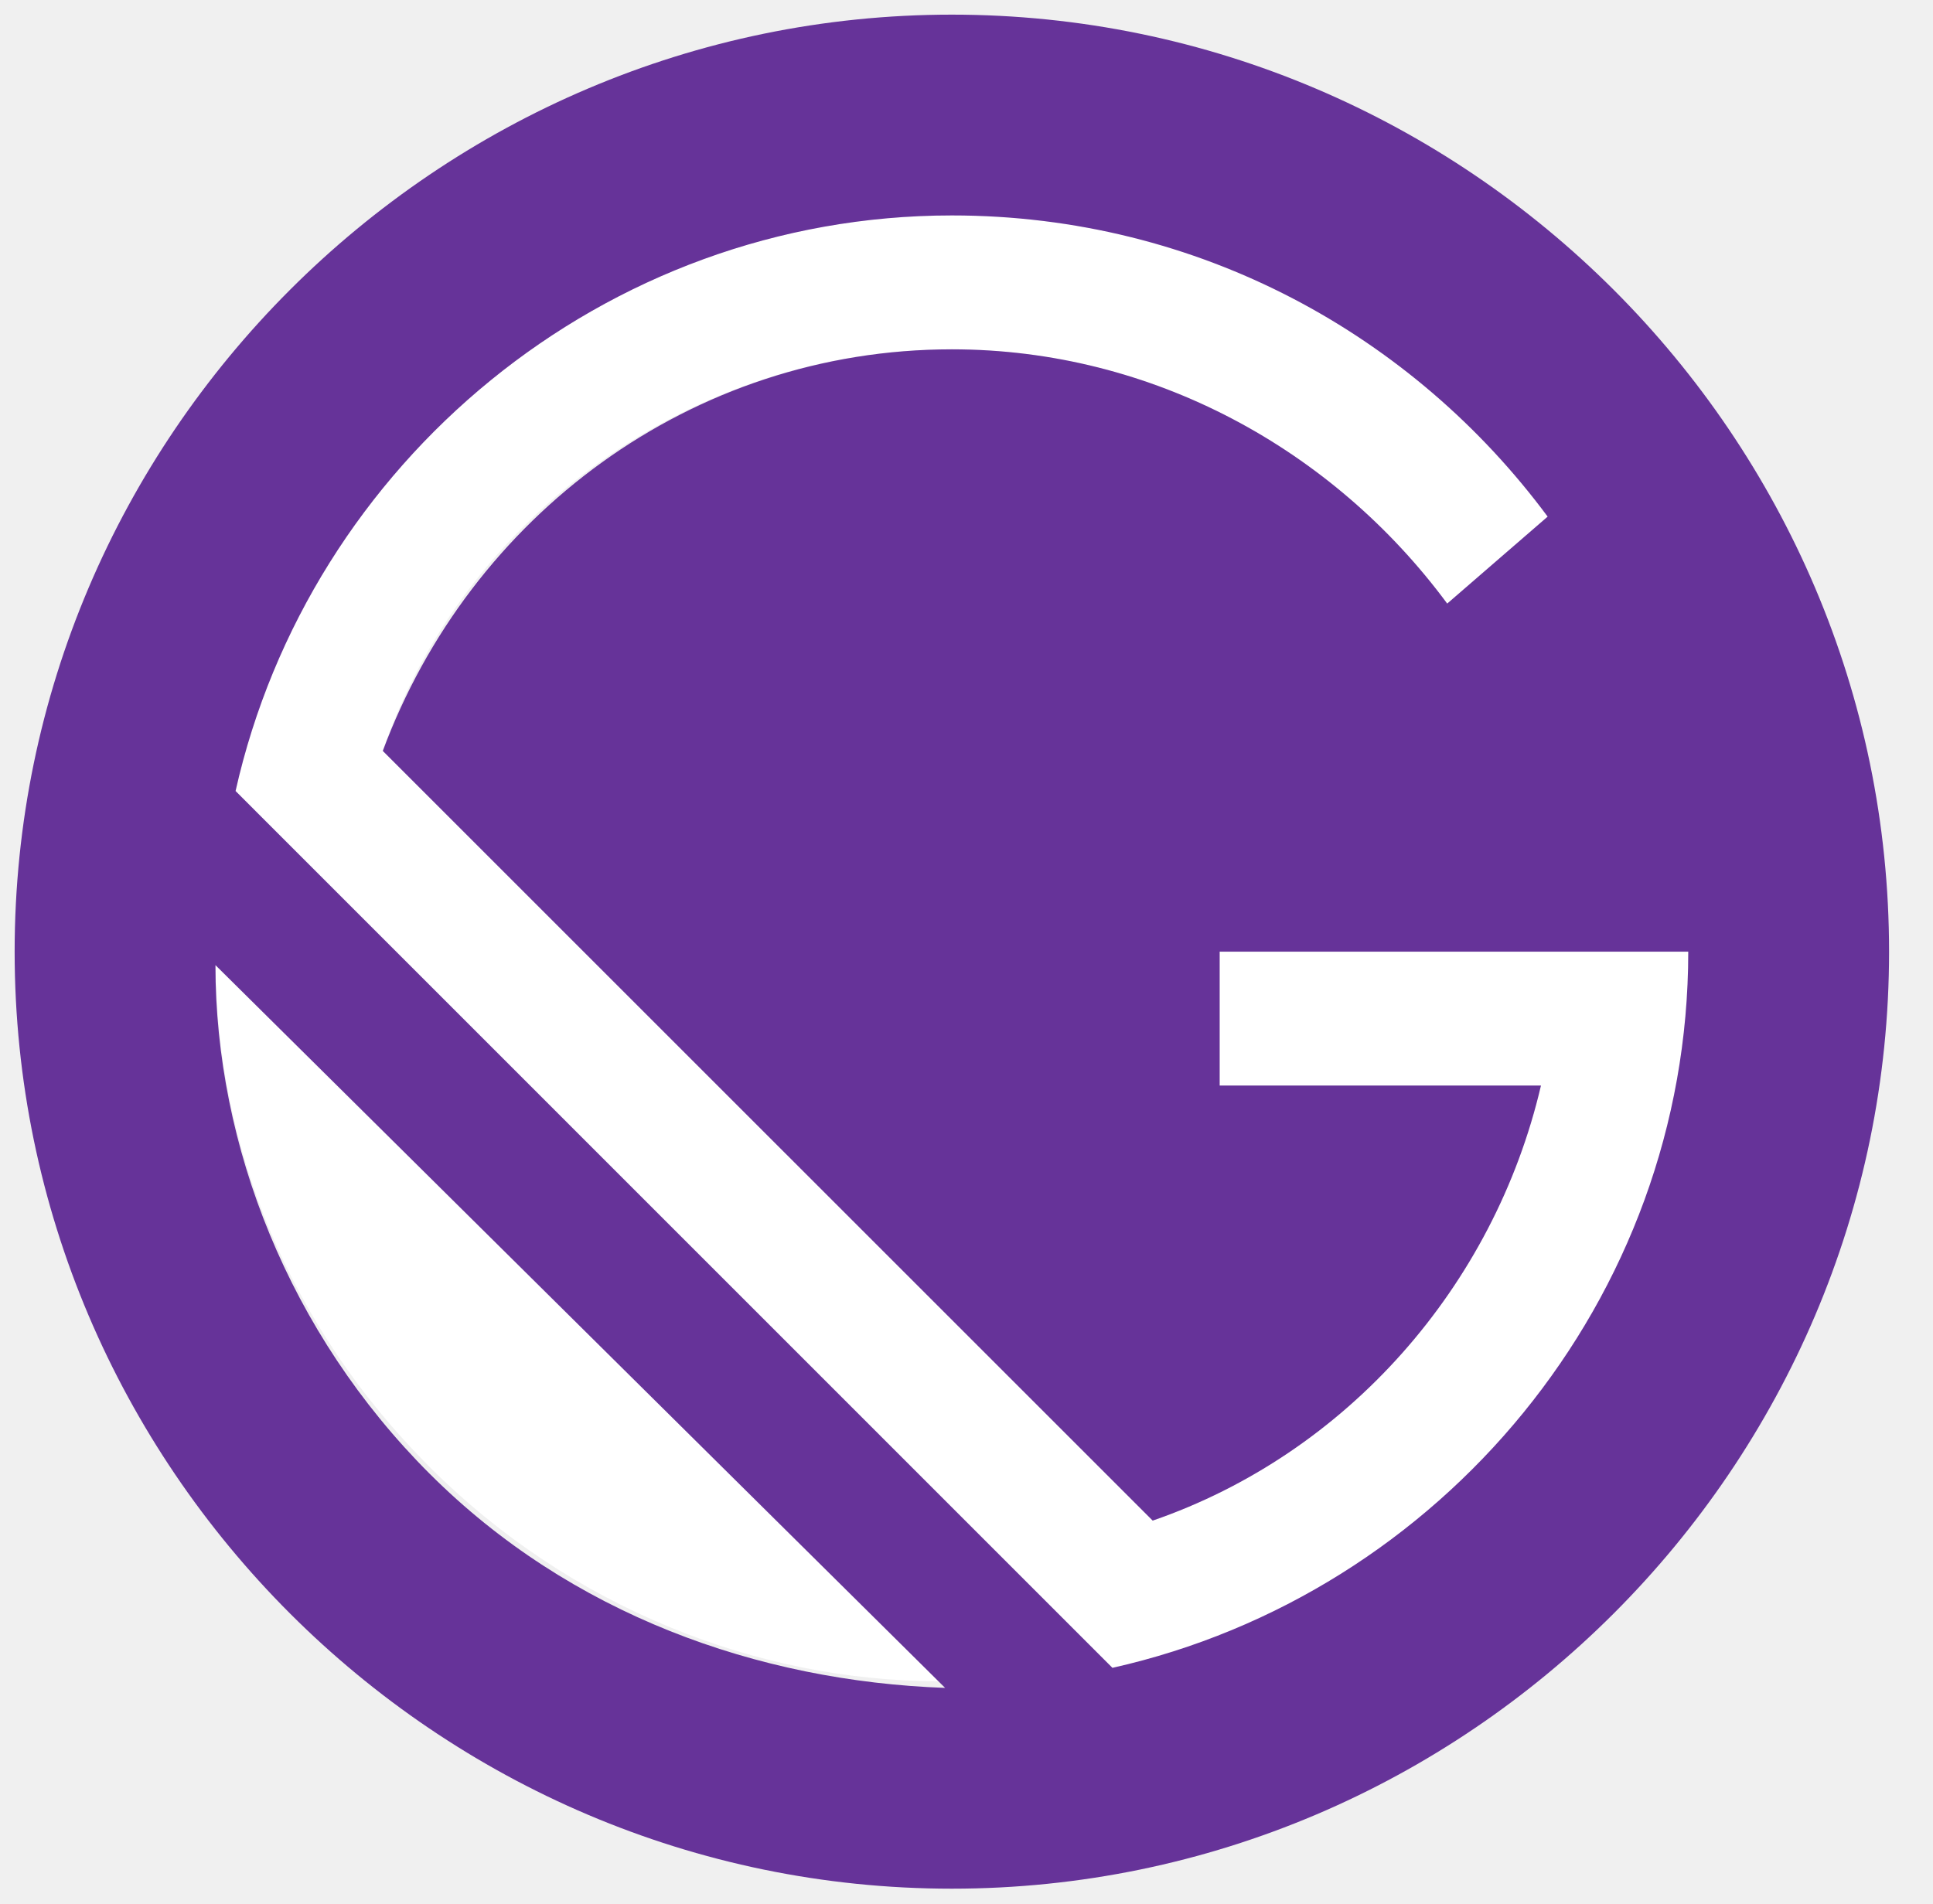
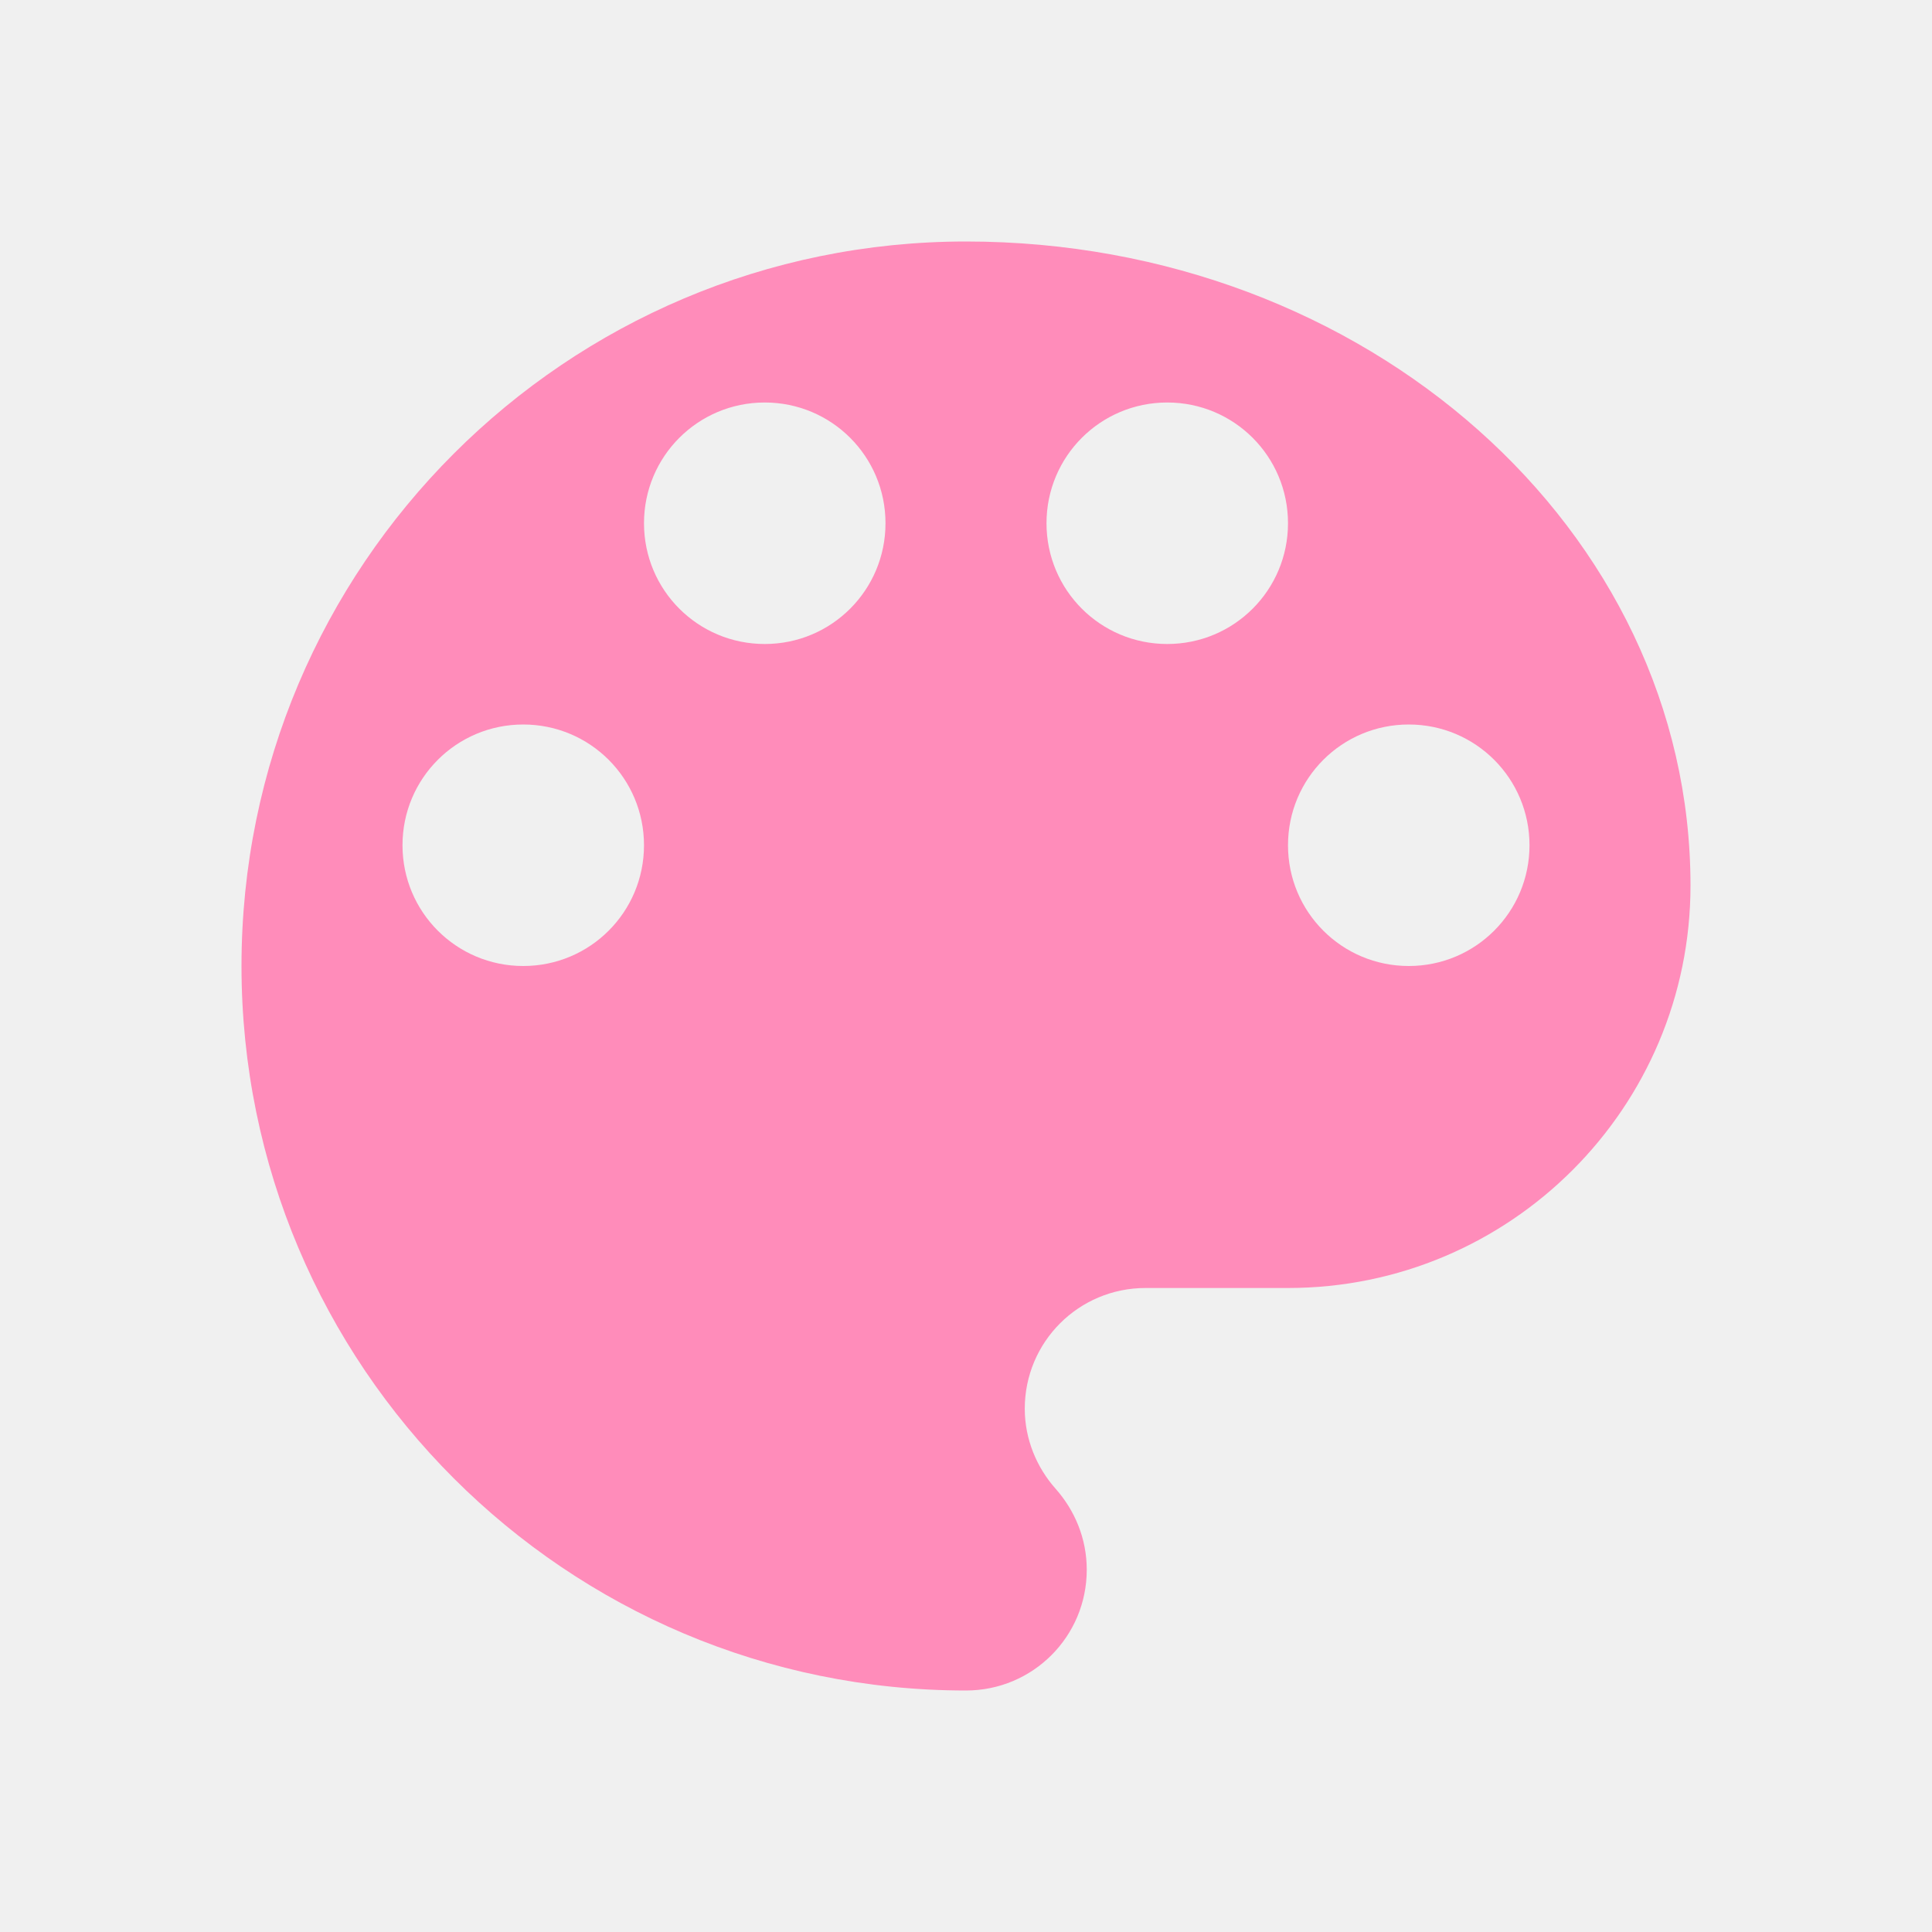
- <svg xmlns="http://www.w3.org/2000/svg" xmlns:xlink="http://www.w3.org/1999/xlink" viewBox="0 0 66 65" fill="#fff" fill-rule="evenodd" stroke="#000" stroke-linecap="round" stroke-linejoin="round">
-   <use xlink:href="#A" x=".5" y=".5" />
-   <symbol id="A" overflow="visible">
-     <g stroke="none" fill-rule="nonzero">
-       <path d="M57.143 32h-16v4.57h10.97c-1.6 6.857-6.63 12.57-13.257 14.857L12.57 25.143c2.743-8 10.514-13.714 19.43-13.714 6.857 0 13.03 3.43 16.914 8.686l3.43-2.97C47.77 10.97 40.457 6.857 32 6.857c-11.886 0-21.943 8.457-24.457 19.657l30.17 30.17c10.97-2.743 19.43-12.8 19.43-24.686zm-50.286.23c0 6.4 2.514 12.57 7.314 17.37s11.2 7.314 17.37 7.314z" />
-       <path d="M32 0C14.4 0 0 14.4 0 32s14.4 32 32 32 32-14.4 32-32S49.6 0 32 0zM14.17 49.83c-4.8-4.8-7.314-11.2-7.314-17.37L31.77 57.143c-6.4-.23-12.8-2.514-17.6-7.314zm23.314 6.63L7.543 26.514C10.057 15.314 20.114 6.857 32 6.857c8.457 0 15.77 4.114 20.343 10.286l-3.43 2.97C45.03 14.857 38.857 11.43 32 11.43c-8.914 0-16.457 5.714-19.43 13.714L38.857 51.43c6.63-2.286 11.657-8 13.257-14.857h-10.97V32h16c0 11.886-8.457 21.943-19.657 24.457z" fill="#639" />
-     </g>
-   </symbol>
+ <svg xmlns="http://www.w3.org/2000/svg" height="24" viewBox="0 0 24 24" width="24">
+   <path d="M0 0h24v24H0z" fill="none" />
+   <path fill="rgb(255,140,186)" d="M12 3c-4.97 0-9 4.03-9 9s4.03 9 9 9c.83 0 1.5-.67 1.5-1.5 0-.39-.15-.74-.39-1.01-.23-.26-.38-.61-.38-.99 0-.83.67-1.5 1.5-1.5H16c2.76 0 5-2.24 5-5 0-4.42-4.03-8-9-8zm-5.5 9c-.83 0-1.5-.67-1.5-1.5S5.67 9 6.5 9 8 9.67 8 10.5 7.33 12 6.5 12zm3-4C8.67 8 8 7.33 8 6.5S8.67 5 9.5 5s1.5.67 1.5 1.5S10.33 8 9.5 8zm5 0c-.83 0-1.5-.67-1.5-1.5S13.67 5 14.5 5s1.5.67 1.5 1.5S15.33 8 14.5 8zm3 4c-.83 0-1.5-.67-1.5-1.5S16.67 9 17.5 9s1.5.67 1.5 1.5-.67 1.5-1.5 1.5z" />
</svg>
